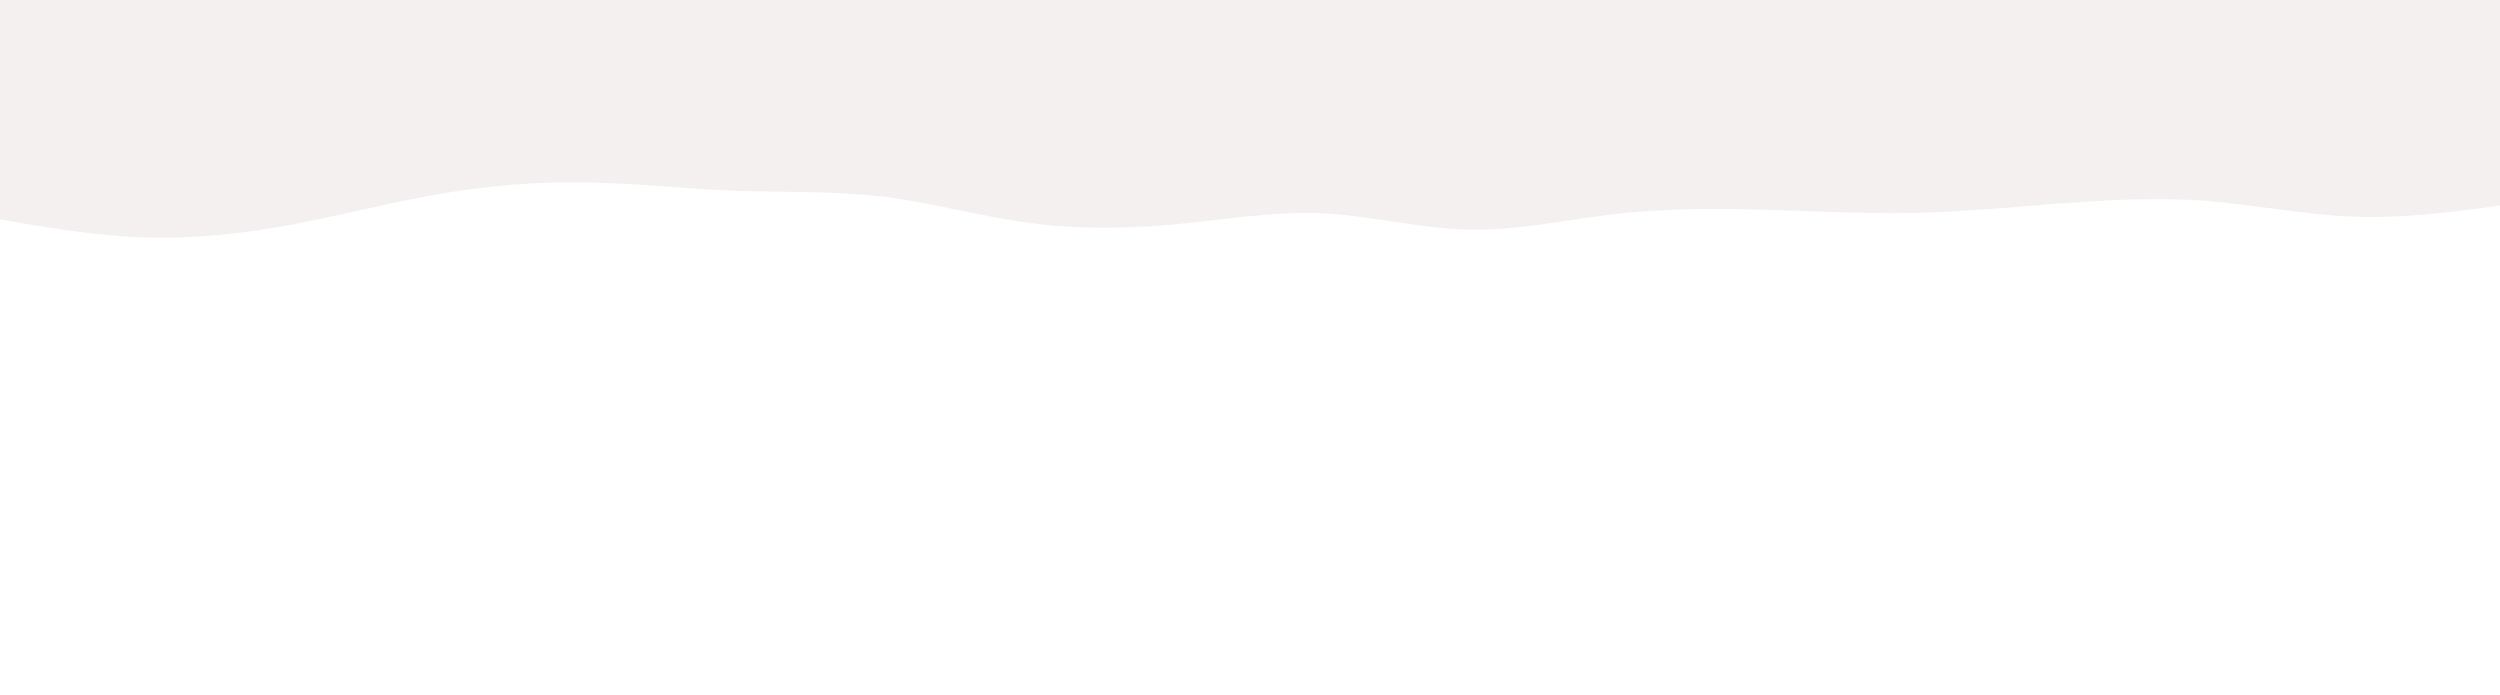
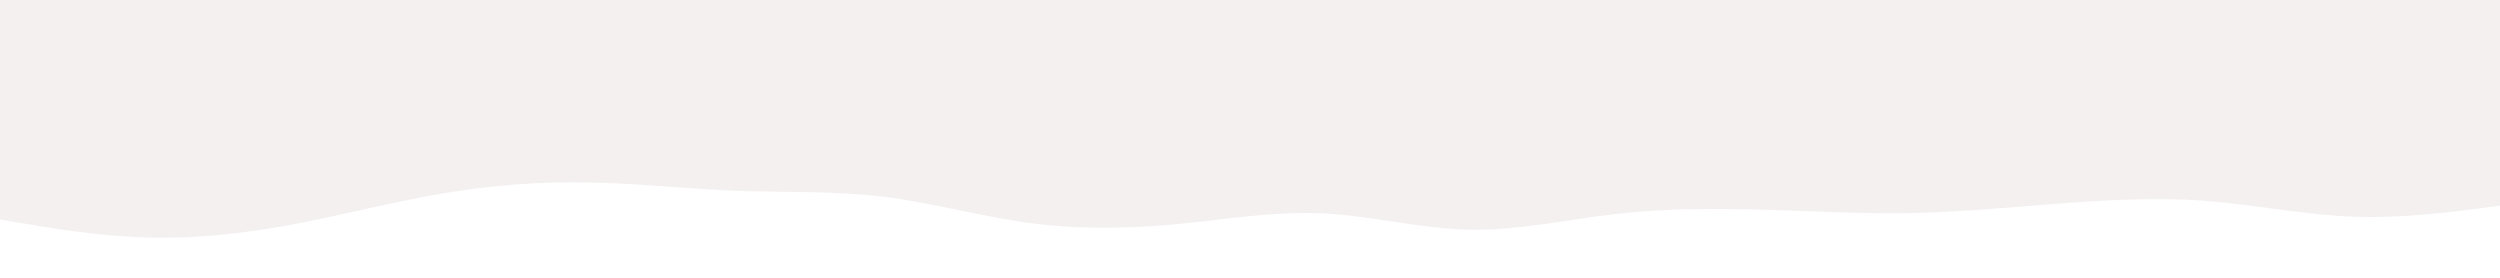
- <svg xmlns="http://www.w3.org/2000/svg" id="visual" viewBox="0 0 900 250" width="900" height="250" version="1.1">
+ <svg xmlns="http://www.w3.org/2000/svg" id="visual" viewBox="0 0 900 100" width="900" height="100" version="1.1">
  <path d="M0 79L8.8 80.5C17.7 82 35.3 85 53 85.5C70.7 86 88.3 84 106 80.7C123.7 77.3 141.3 72.7 159 69.7C176.7 66.7 194.3 65.3 212 65.7C229.7 66 247.3 68 265 68.7C282.7 69.3 300.3 68.7 318 70.8C335.7 73 353.3 78 371 80.3C388.7 82.7 406.3 82.3 423.8 80.7C441.3 79 458.7 76 476.2 76.8C493.7 77.7 511.3 82.3 529 82.7C546.7 83 564.3 79 582 77C599.7 75 617.3 75 635 75.5C652.7 76 670.3 77 688 76.7C705.7 76.3 723.3 74.7 741 73.3C758.7 72 776.3 71 794 72.3C811.7 73.7 829.3 77.3 847 78C864.7 78.7 882.3 76.3 891.2 75.2L900 74L900 0L891.2 0C882.3 0 864.7 0 847 0C829.3 0 811.7 0 794 0C776.3 0 758.7 0 741 0C723.3 0 705.7 0 688 0C670.3 0 652.7 0 635 0C617.3 0 599.7 0 582 0C564.3 0 546.7 0 529 0C511.3 0 493.7 0 476.2 0C458.7 0 441.3 0 423.8 0C406.3 0 388.7 0 371 0C353.3 0 335.7 0 318 0C300.3 0 282.7 0 265 0C247.3 0 229.7 0 212 0C194.3 0 176.7 0 159 0C141.3 0 123.7 0 106 0C88.3 0 70.7 0 53 0C35.3 0 17.7 0 8.8 0L0 0Z" fill="#f4f0f0" stroke-linecap="round" stroke-linejoin="miter" />
</svg>
